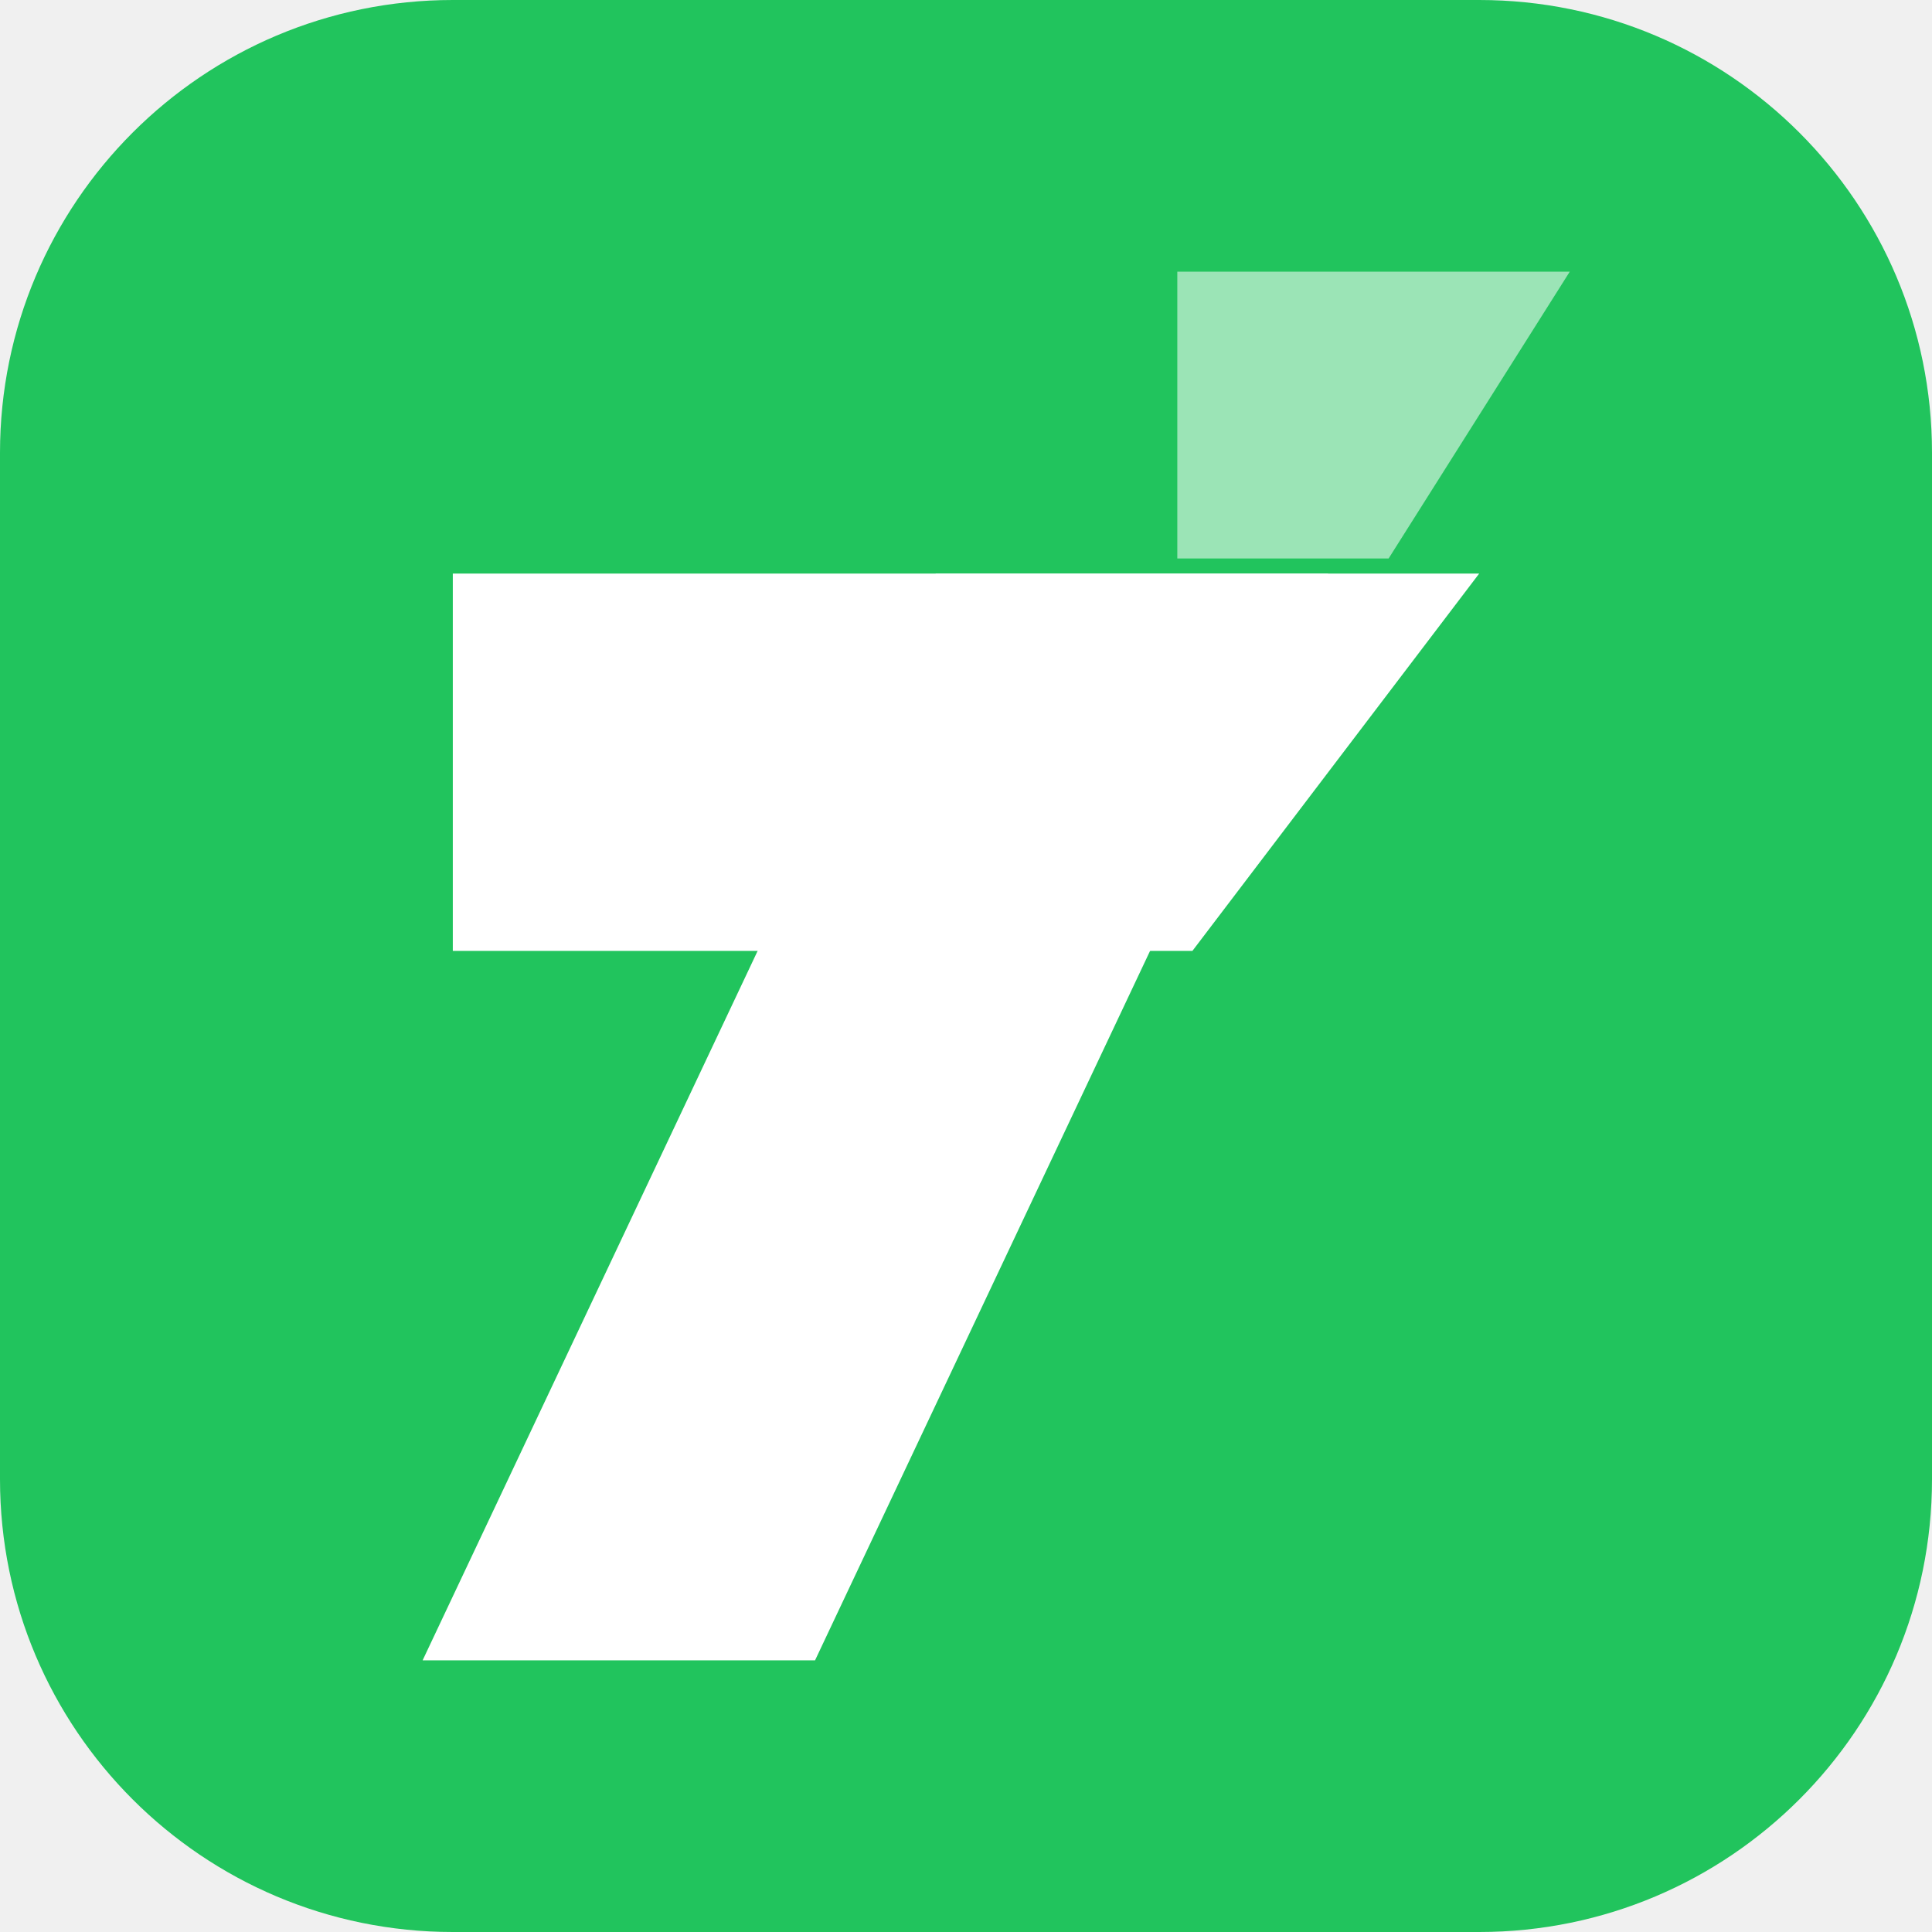
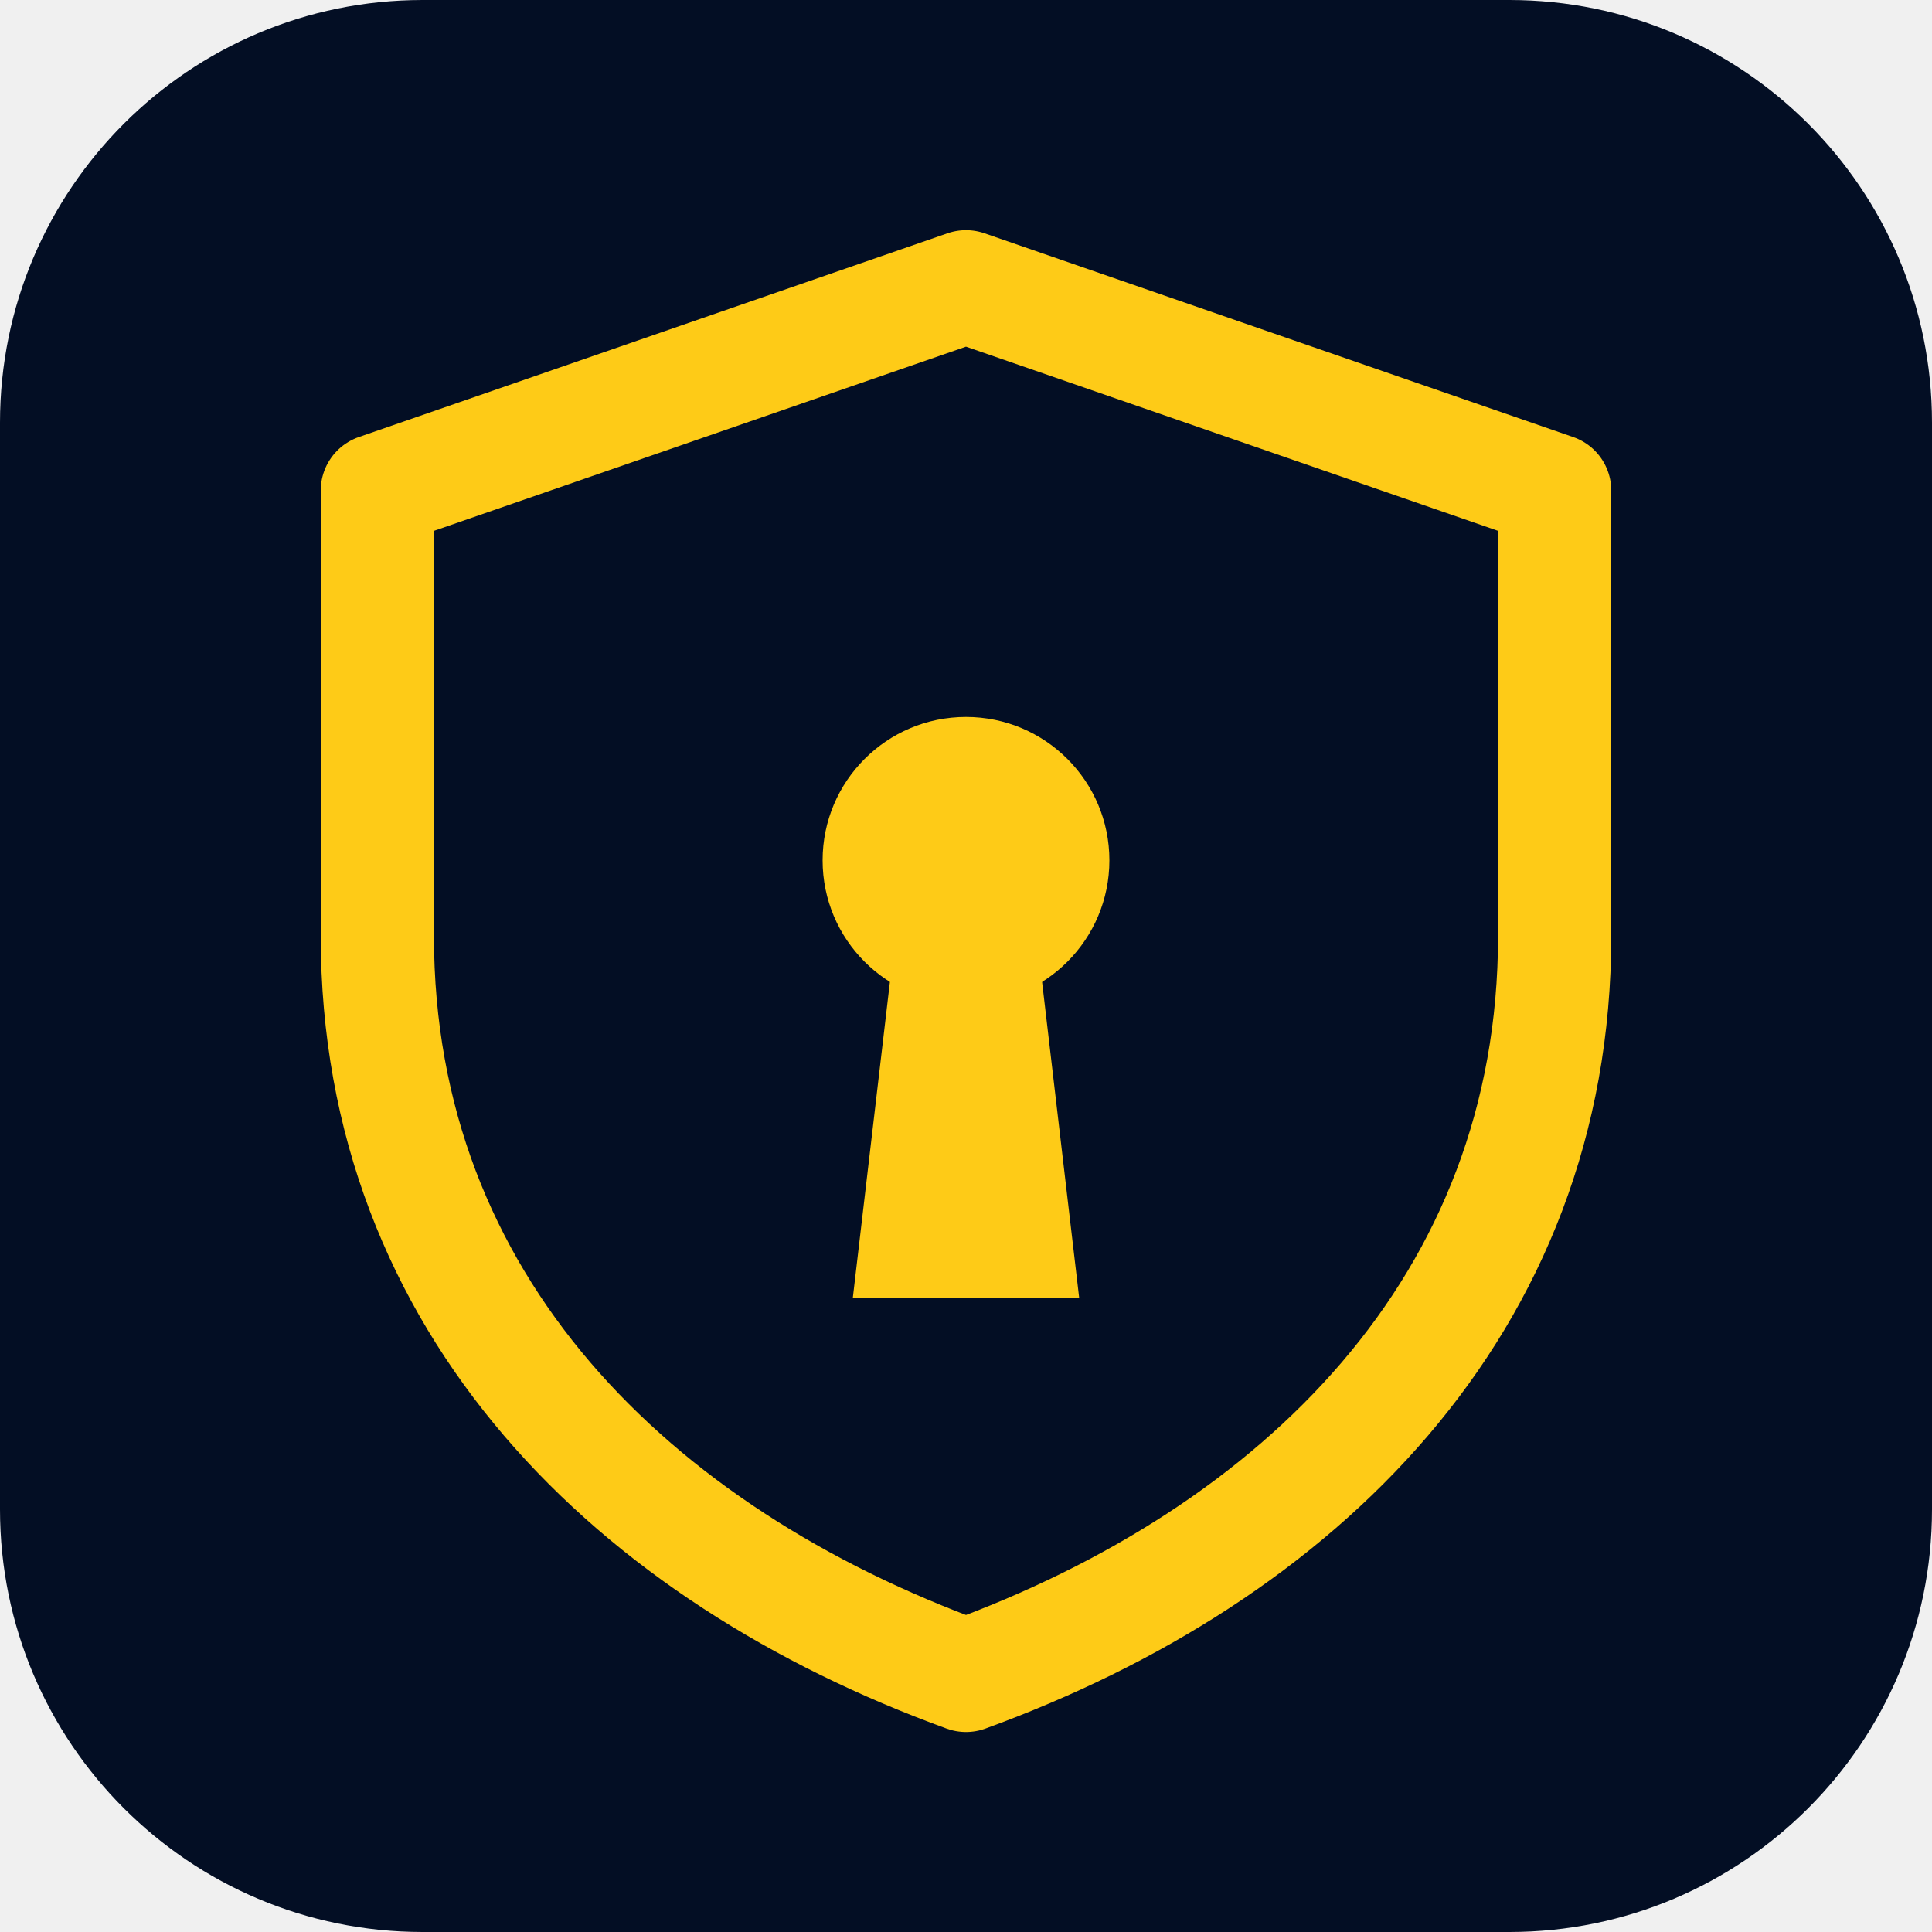
<svg xmlns="http://www.w3.org/2000/svg" width="128" height="128" viewBox="0 0 128 128" fill="none">
-   <rect width="128" height="128" rx="30" fill="#21C45D" />
-   <g fill="#ffffff">
-     <path d="M78 18 L104 18 L92 37 L78 37 Z" opacity="0.55" />
-     <path d="M30 38 L98 38 L79 63 L30 63 Z" />
-     <path d="M62 38 L88 38 L54 110 L28 110 Z" />
-   </g>
+   <rect width="128" height="128" rx="28" fill="#030E24" />
+   <path d="M64 19 L103 32.5 V62 C103 86.5 86 103 64 111 C42 103 25 86.5 25 62 V32.5 Z" fill="none" stroke="#FECB17" stroke-width="7.5" stroke-linejoin="round" />
+   <circle cx="64" cy="57" r="9.5" fill="#FECB17" />
+   <path d="M59.2 63 H68.8 L71.5 86 H56.5 Z" fill="#FECB17" />
</svg>
